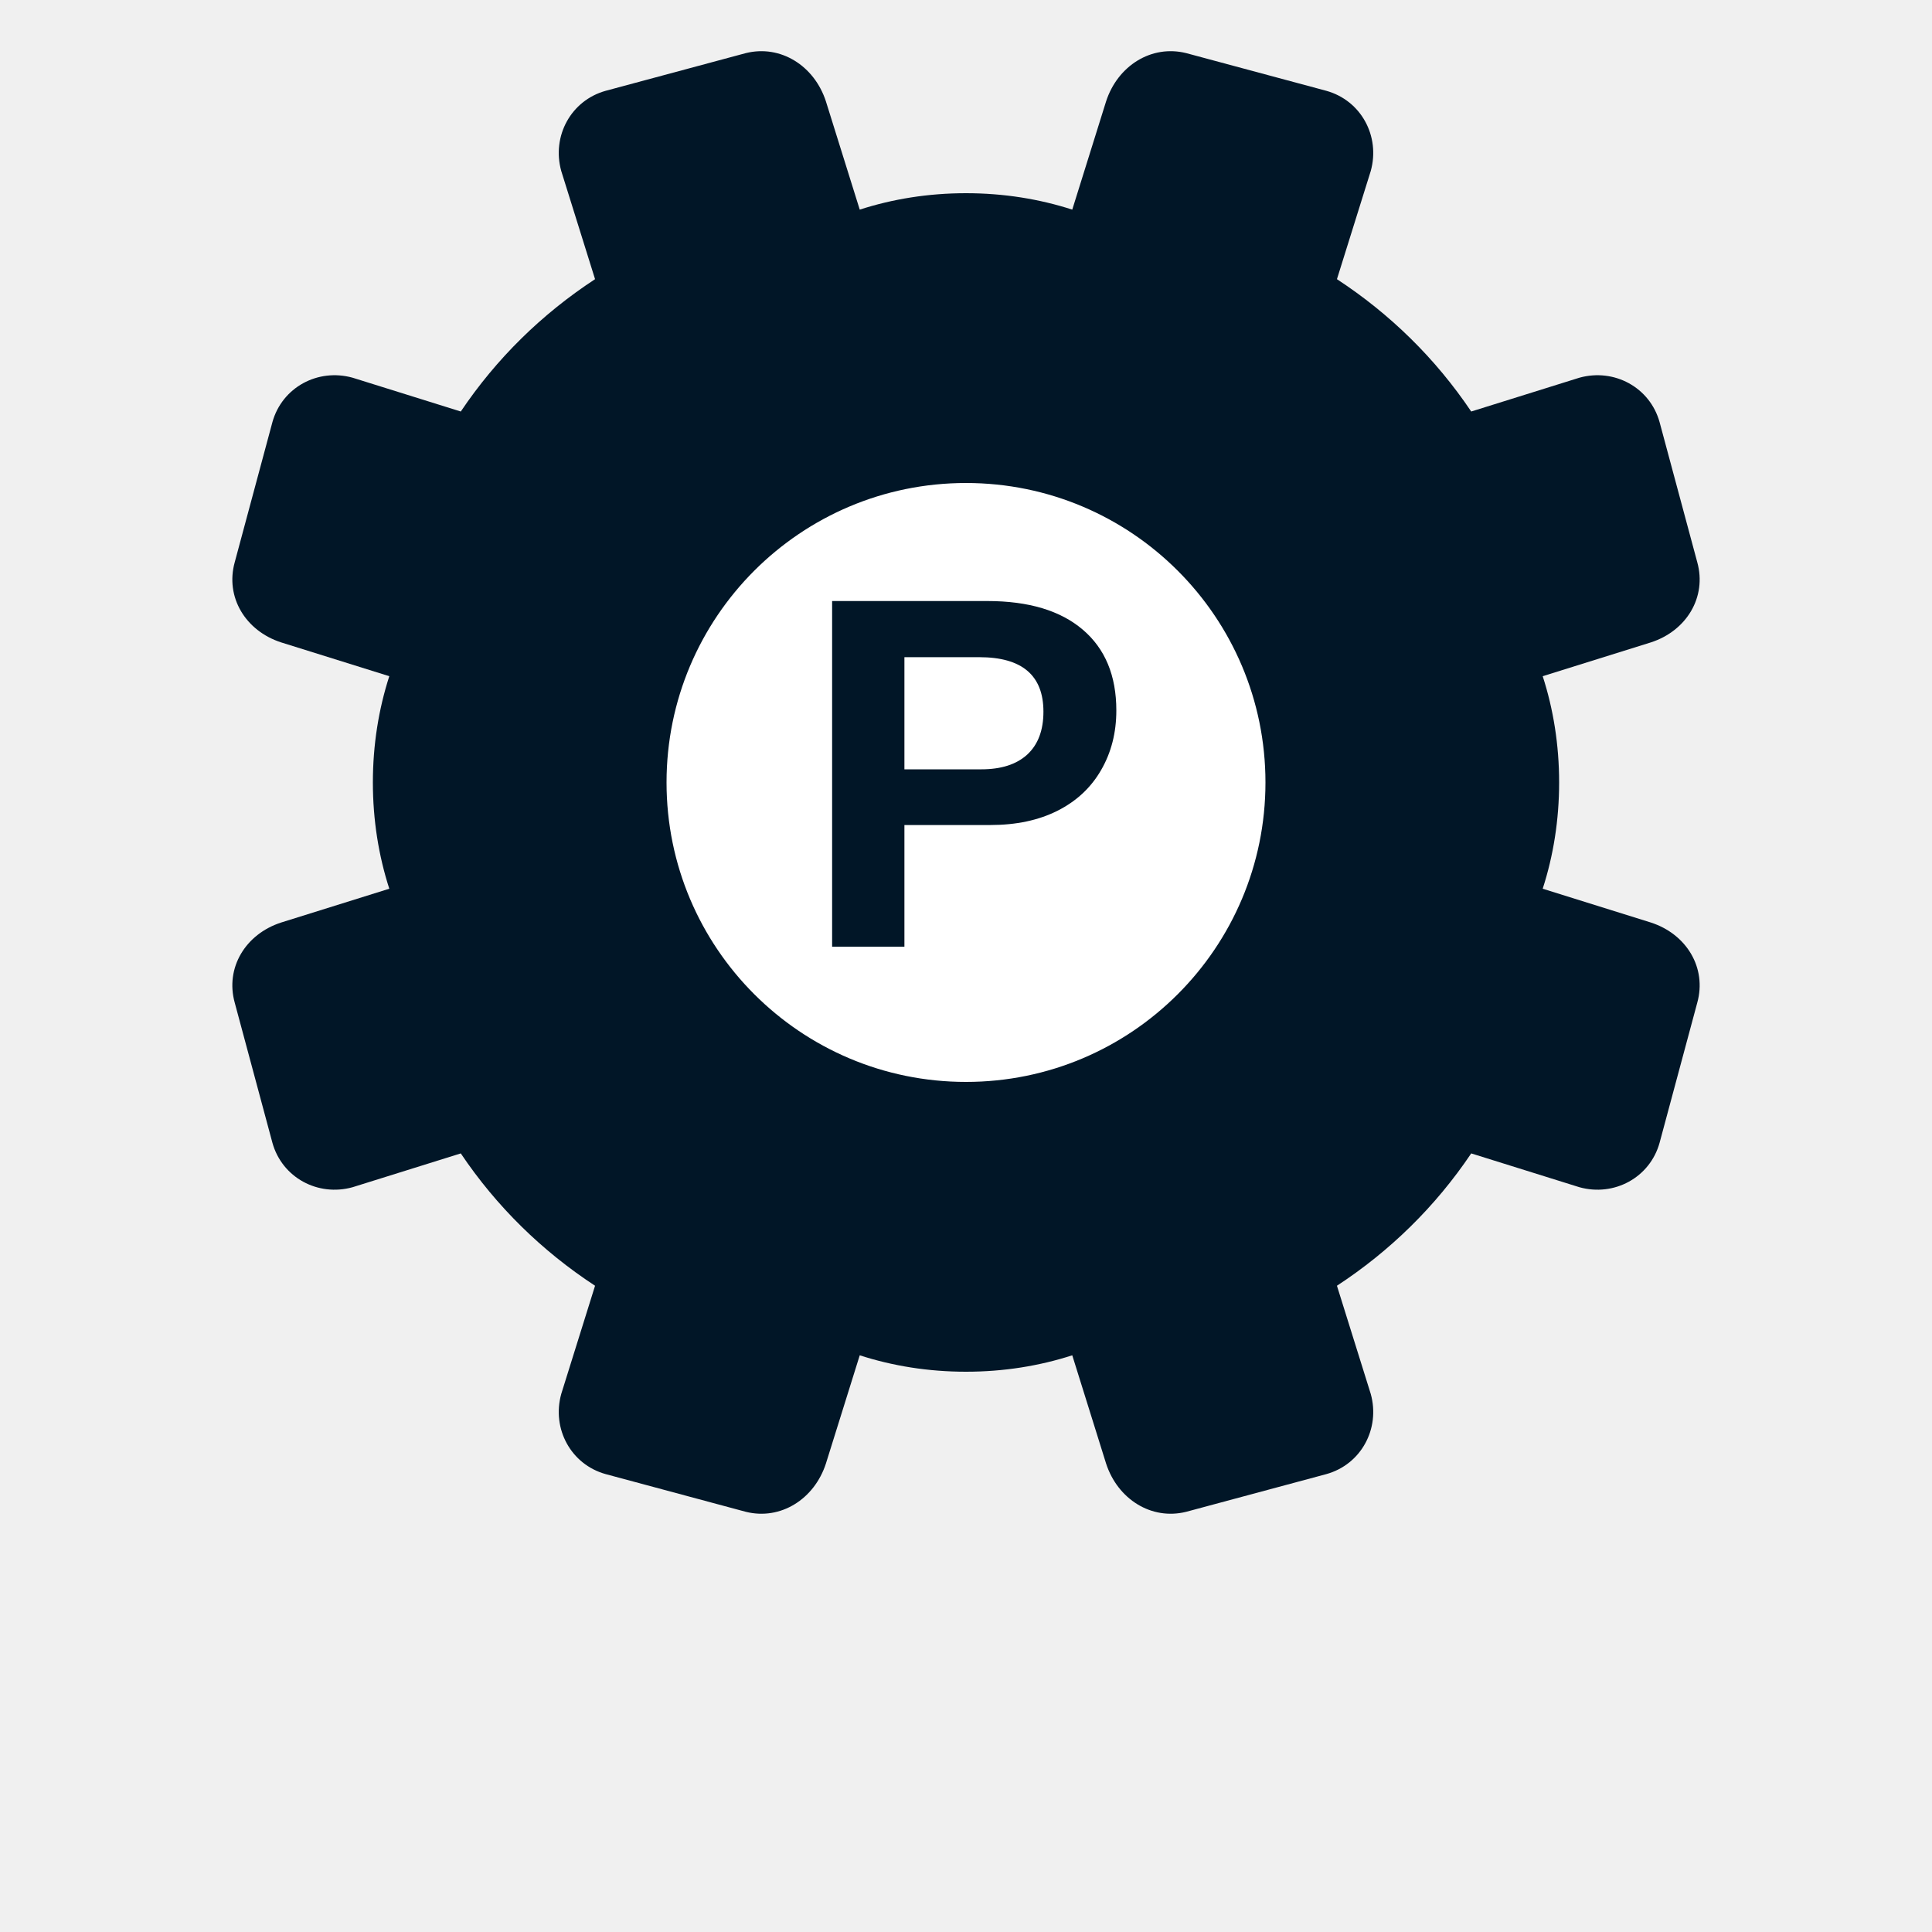
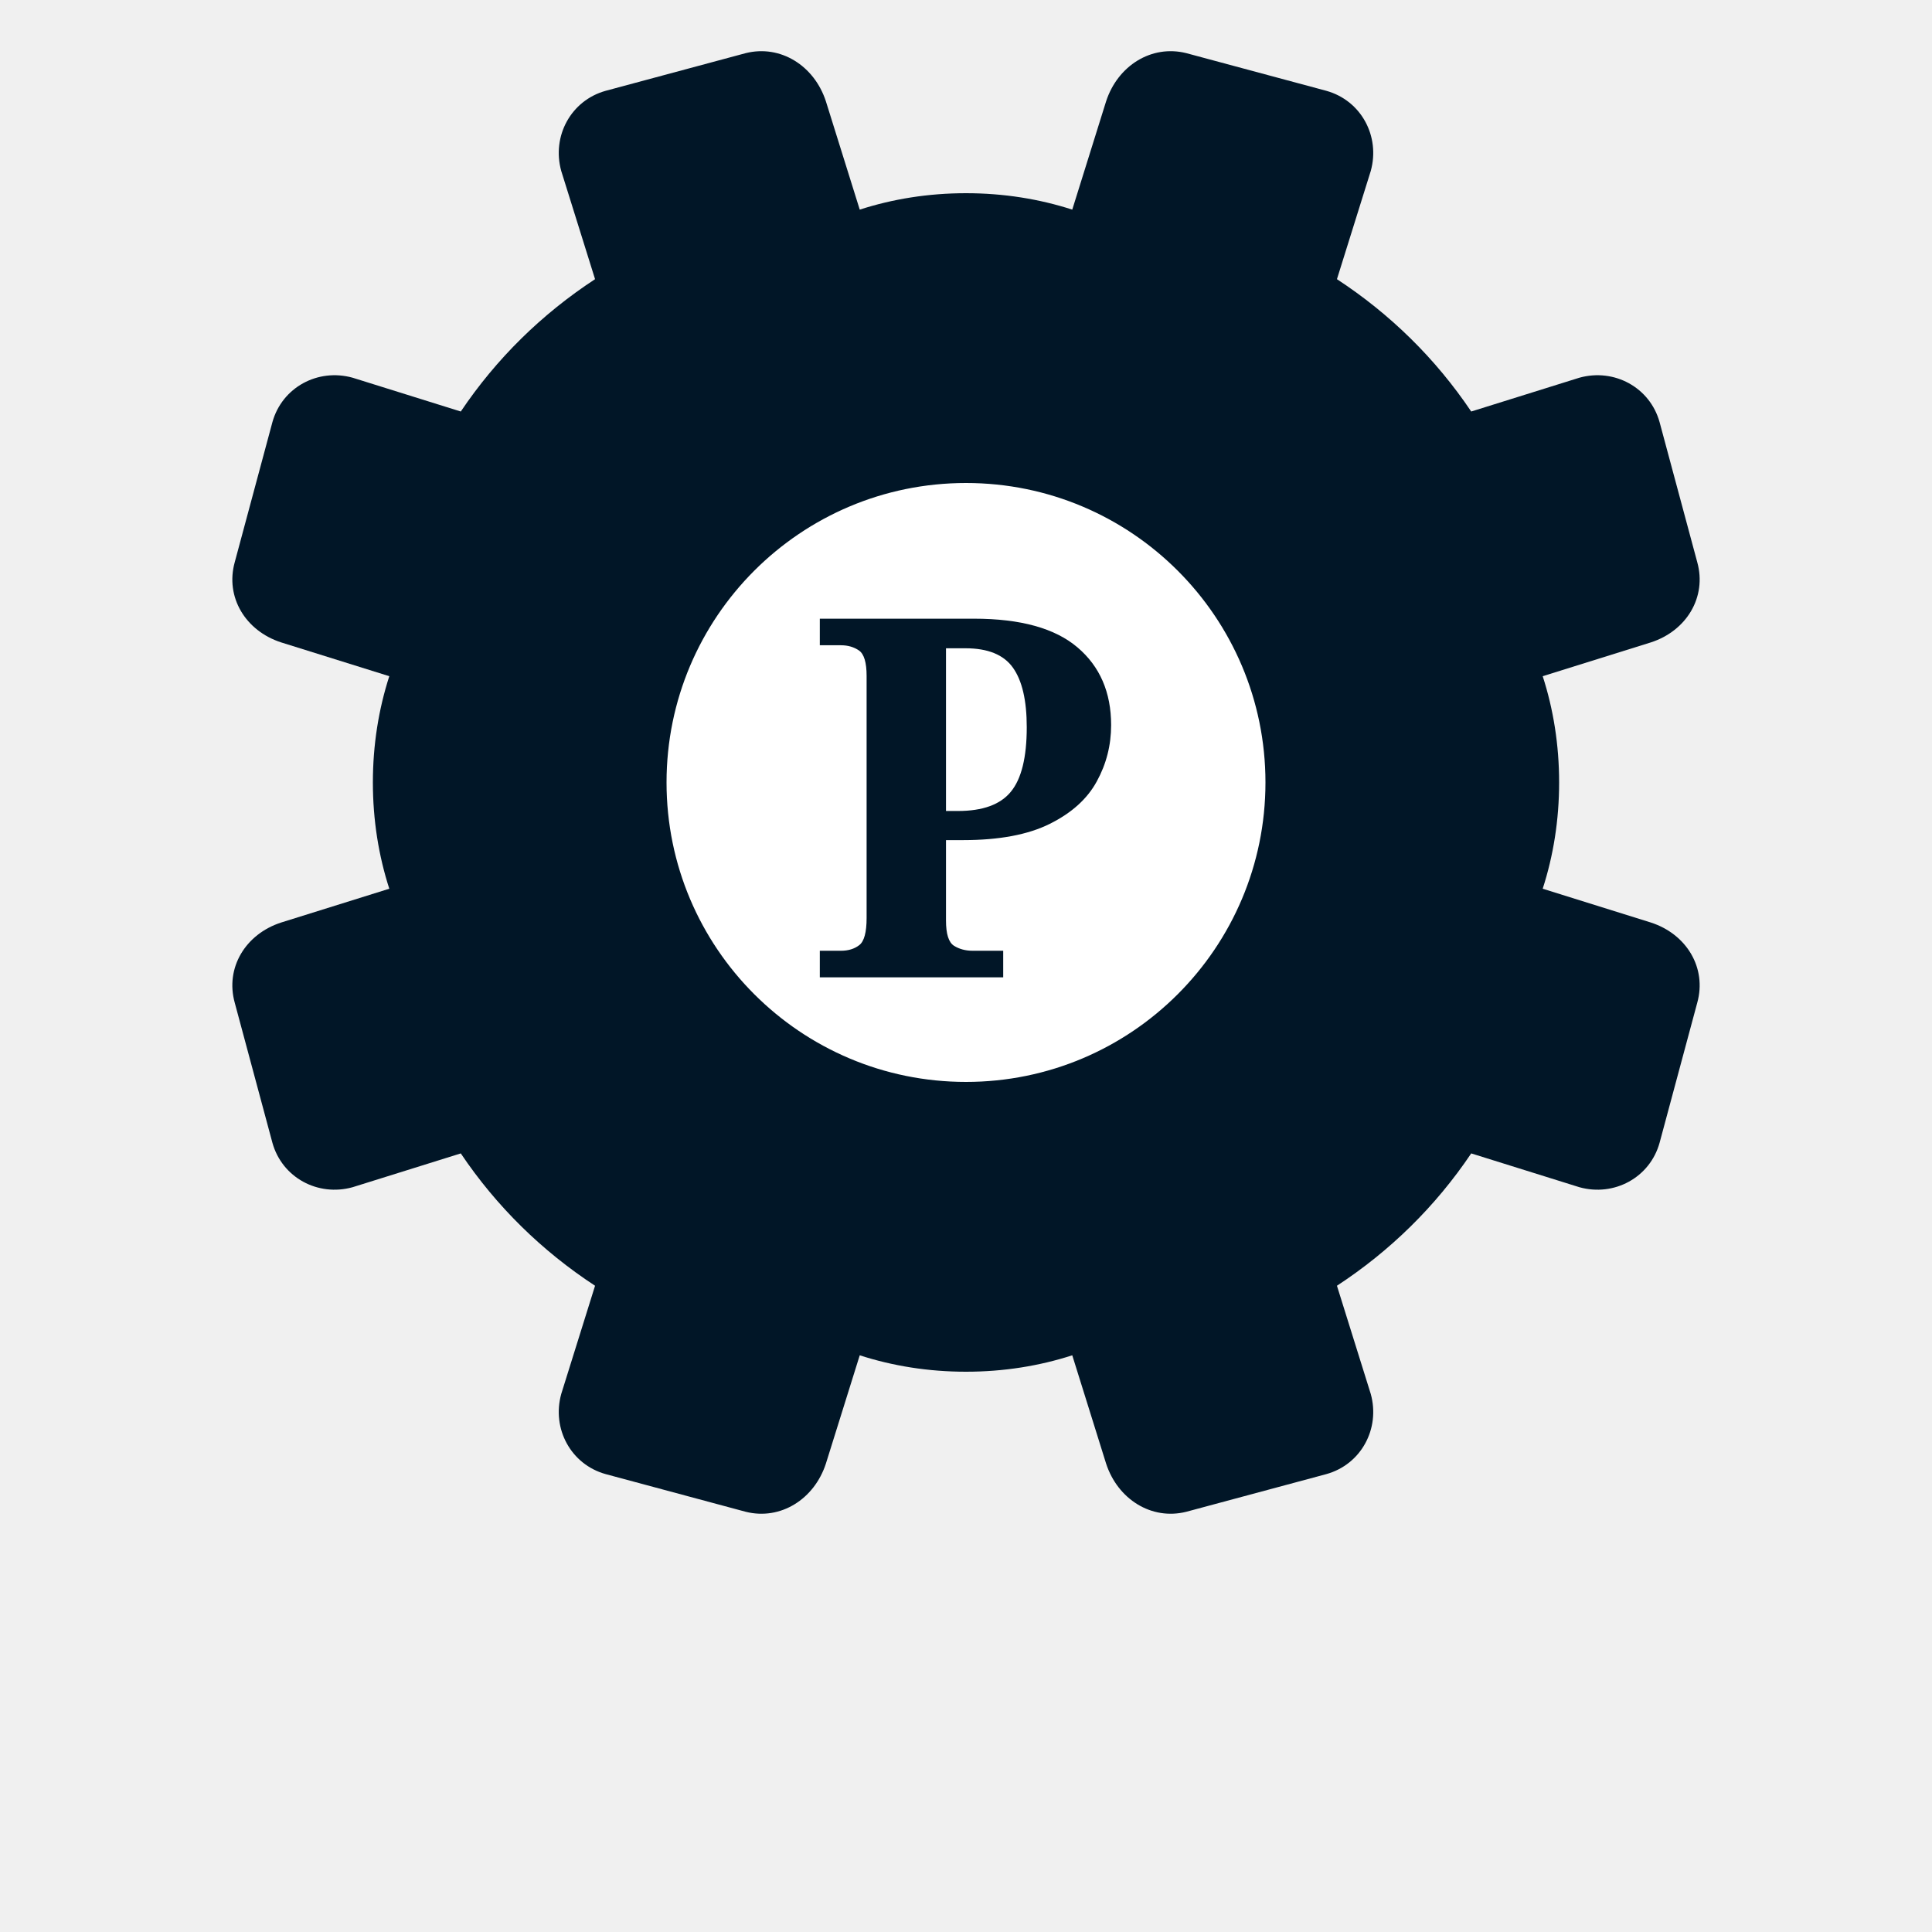
<svg xmlns="http://www.w3.org/2000/svg" width="200" height="200" viewBox="0 0 200 200" fill="none">
  <path d="M100 20C96.1 20 92.4 20.6 89 21.7L85.5 10.5C84.3 6.8 80.8 4.6 77.2 5.5L62.7 9.4C59.1 10.4 57.1 14.1 58.1 17.7L61.6 28.9C56.1 32.5 51.4 37.1 47.7 42.6L36.5 39.1C32.9 38.1 29.2 40.1 28.2 43.7L24.3 58.2C23.3 61.8 25.4 65.3 29.1 66.5L40.3 70C39.2 73.4 38.6 77.1 38.6 81C38.6 84.9 39.2 88.6 40.3 92L29.1 95.5C25.4 96.7 23.3 100.2 24.3 103.8L28.2 118.3C29.2 121.9 32.9 123.9 36.5 122.9L47.7 119.4C51.4 124.9 56.1 129.5 61.6 133.1L58.1 144.3C57.1 147.9 59.1 151.6 62.7 152.6L77.2 156.5C80.8 157.4 84.3 155.2 85.5 151.5L89 140.3C92.4 141.4 96.1 142 100 142C103.9 142 107.6 141.4 111 140.3L114.5 151.5C115.7 155.2 119.2 157.4 122.8 156.5L137.3 152.6C140.9 151.6 142.9 147.9 141.9 144.3L138.4 133.1C143.9 129.5 148.6 124.9 152.3 119.4L163.5 122.9C167.1 123.9 170.8 121.9 171.8 118.3L175.7 103.8C176.7 100.2 174.6 96.7 170.9 95.5L159.7 92C160.8 88.6 161.4 84.9 161.4 81C161.4 77.1 160.8 73.4 159.7 70L170.9 66.5C174.6 65.3 176.7 61.8 175.7 58.2L171.8 43.7C170.8 40.1 167.1 38.1 163.5 39.1L152.3 42.6C148.6 37.1 143.9 32.5 138.4 28.9L141.9 17.7C142.9 14.1 140.9 10.4 137.3 9.4L122.8 5.5C119.2 4.6 115.7 6.8 114.5 10.5L111 21.7C107.6 20.6 103.9 20 100 20Z" fill="#011627" />
  <circle cx="100" cy="81" r="31" fill="white" />
-   <text x="100" y="98" text-anchor="middle" font-family="Arial, sans-serif" font-size="52" font-weight="bold" fill="#011627">P</text>
+   <text x="100" y="81" dominant-baseline="central" text-anchor="middle" font-family="serif" font-size="52" font-weight="bold" fill="#011627">P</text>
</svg>
